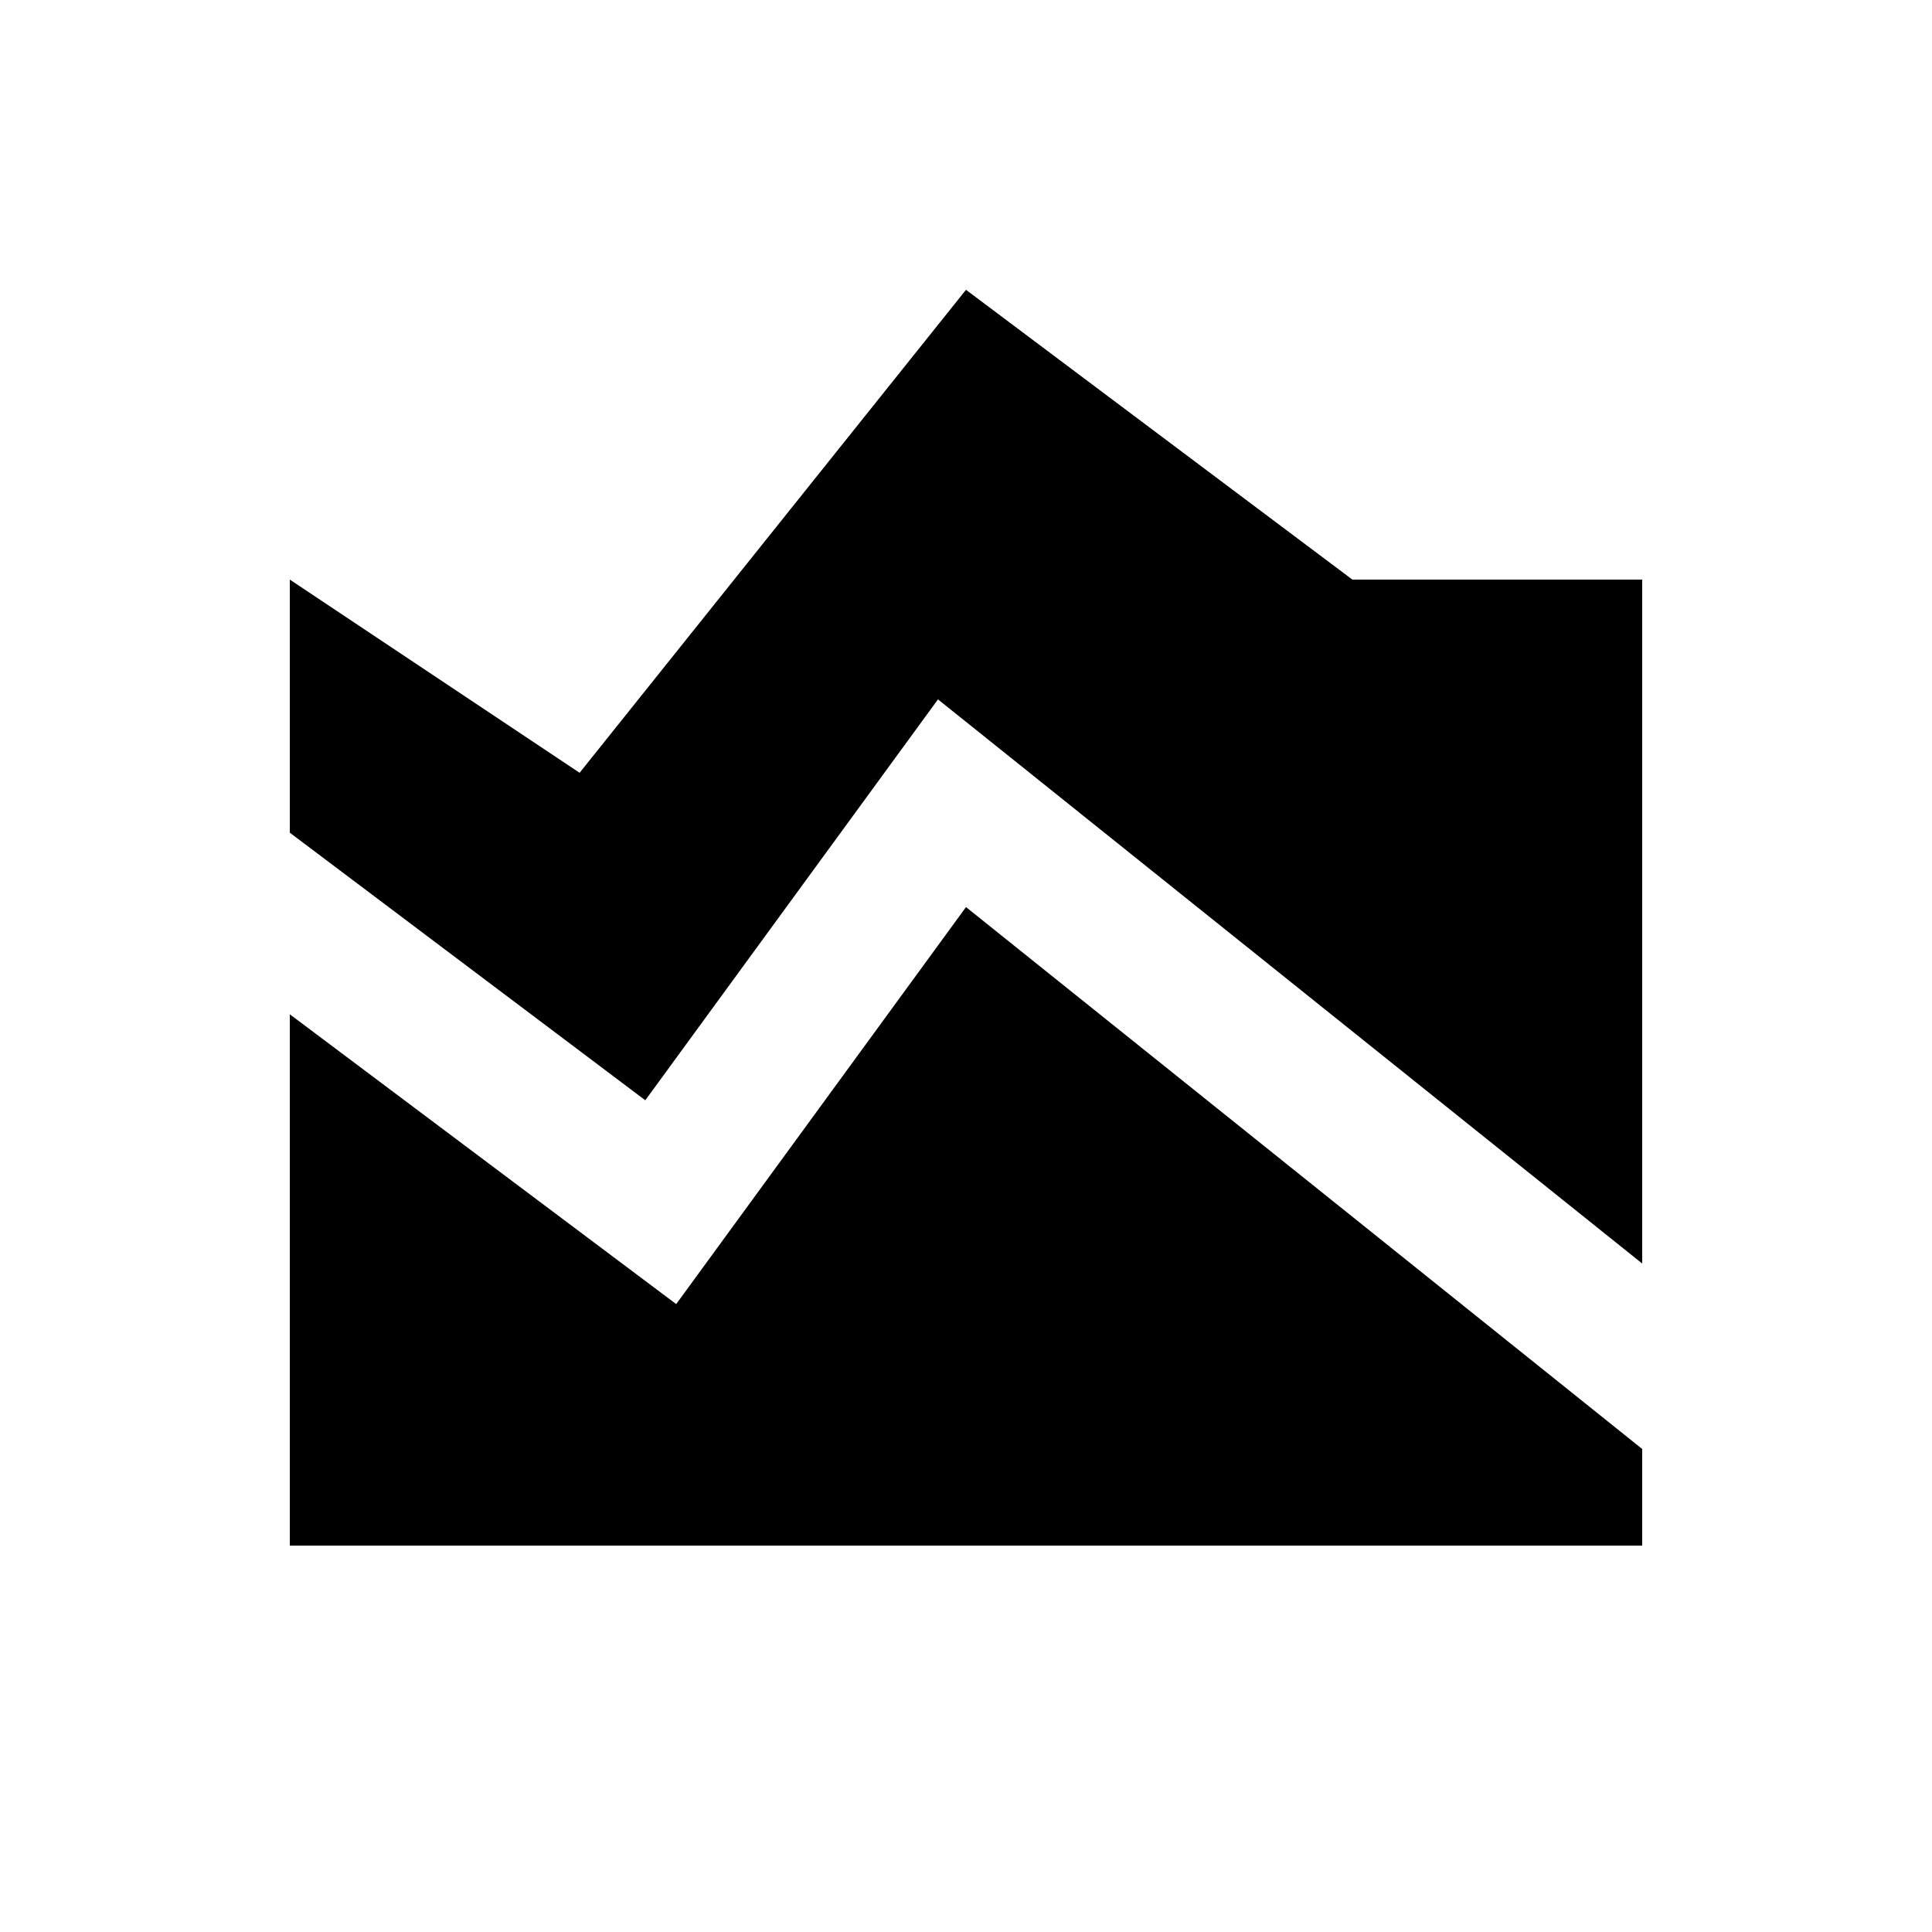
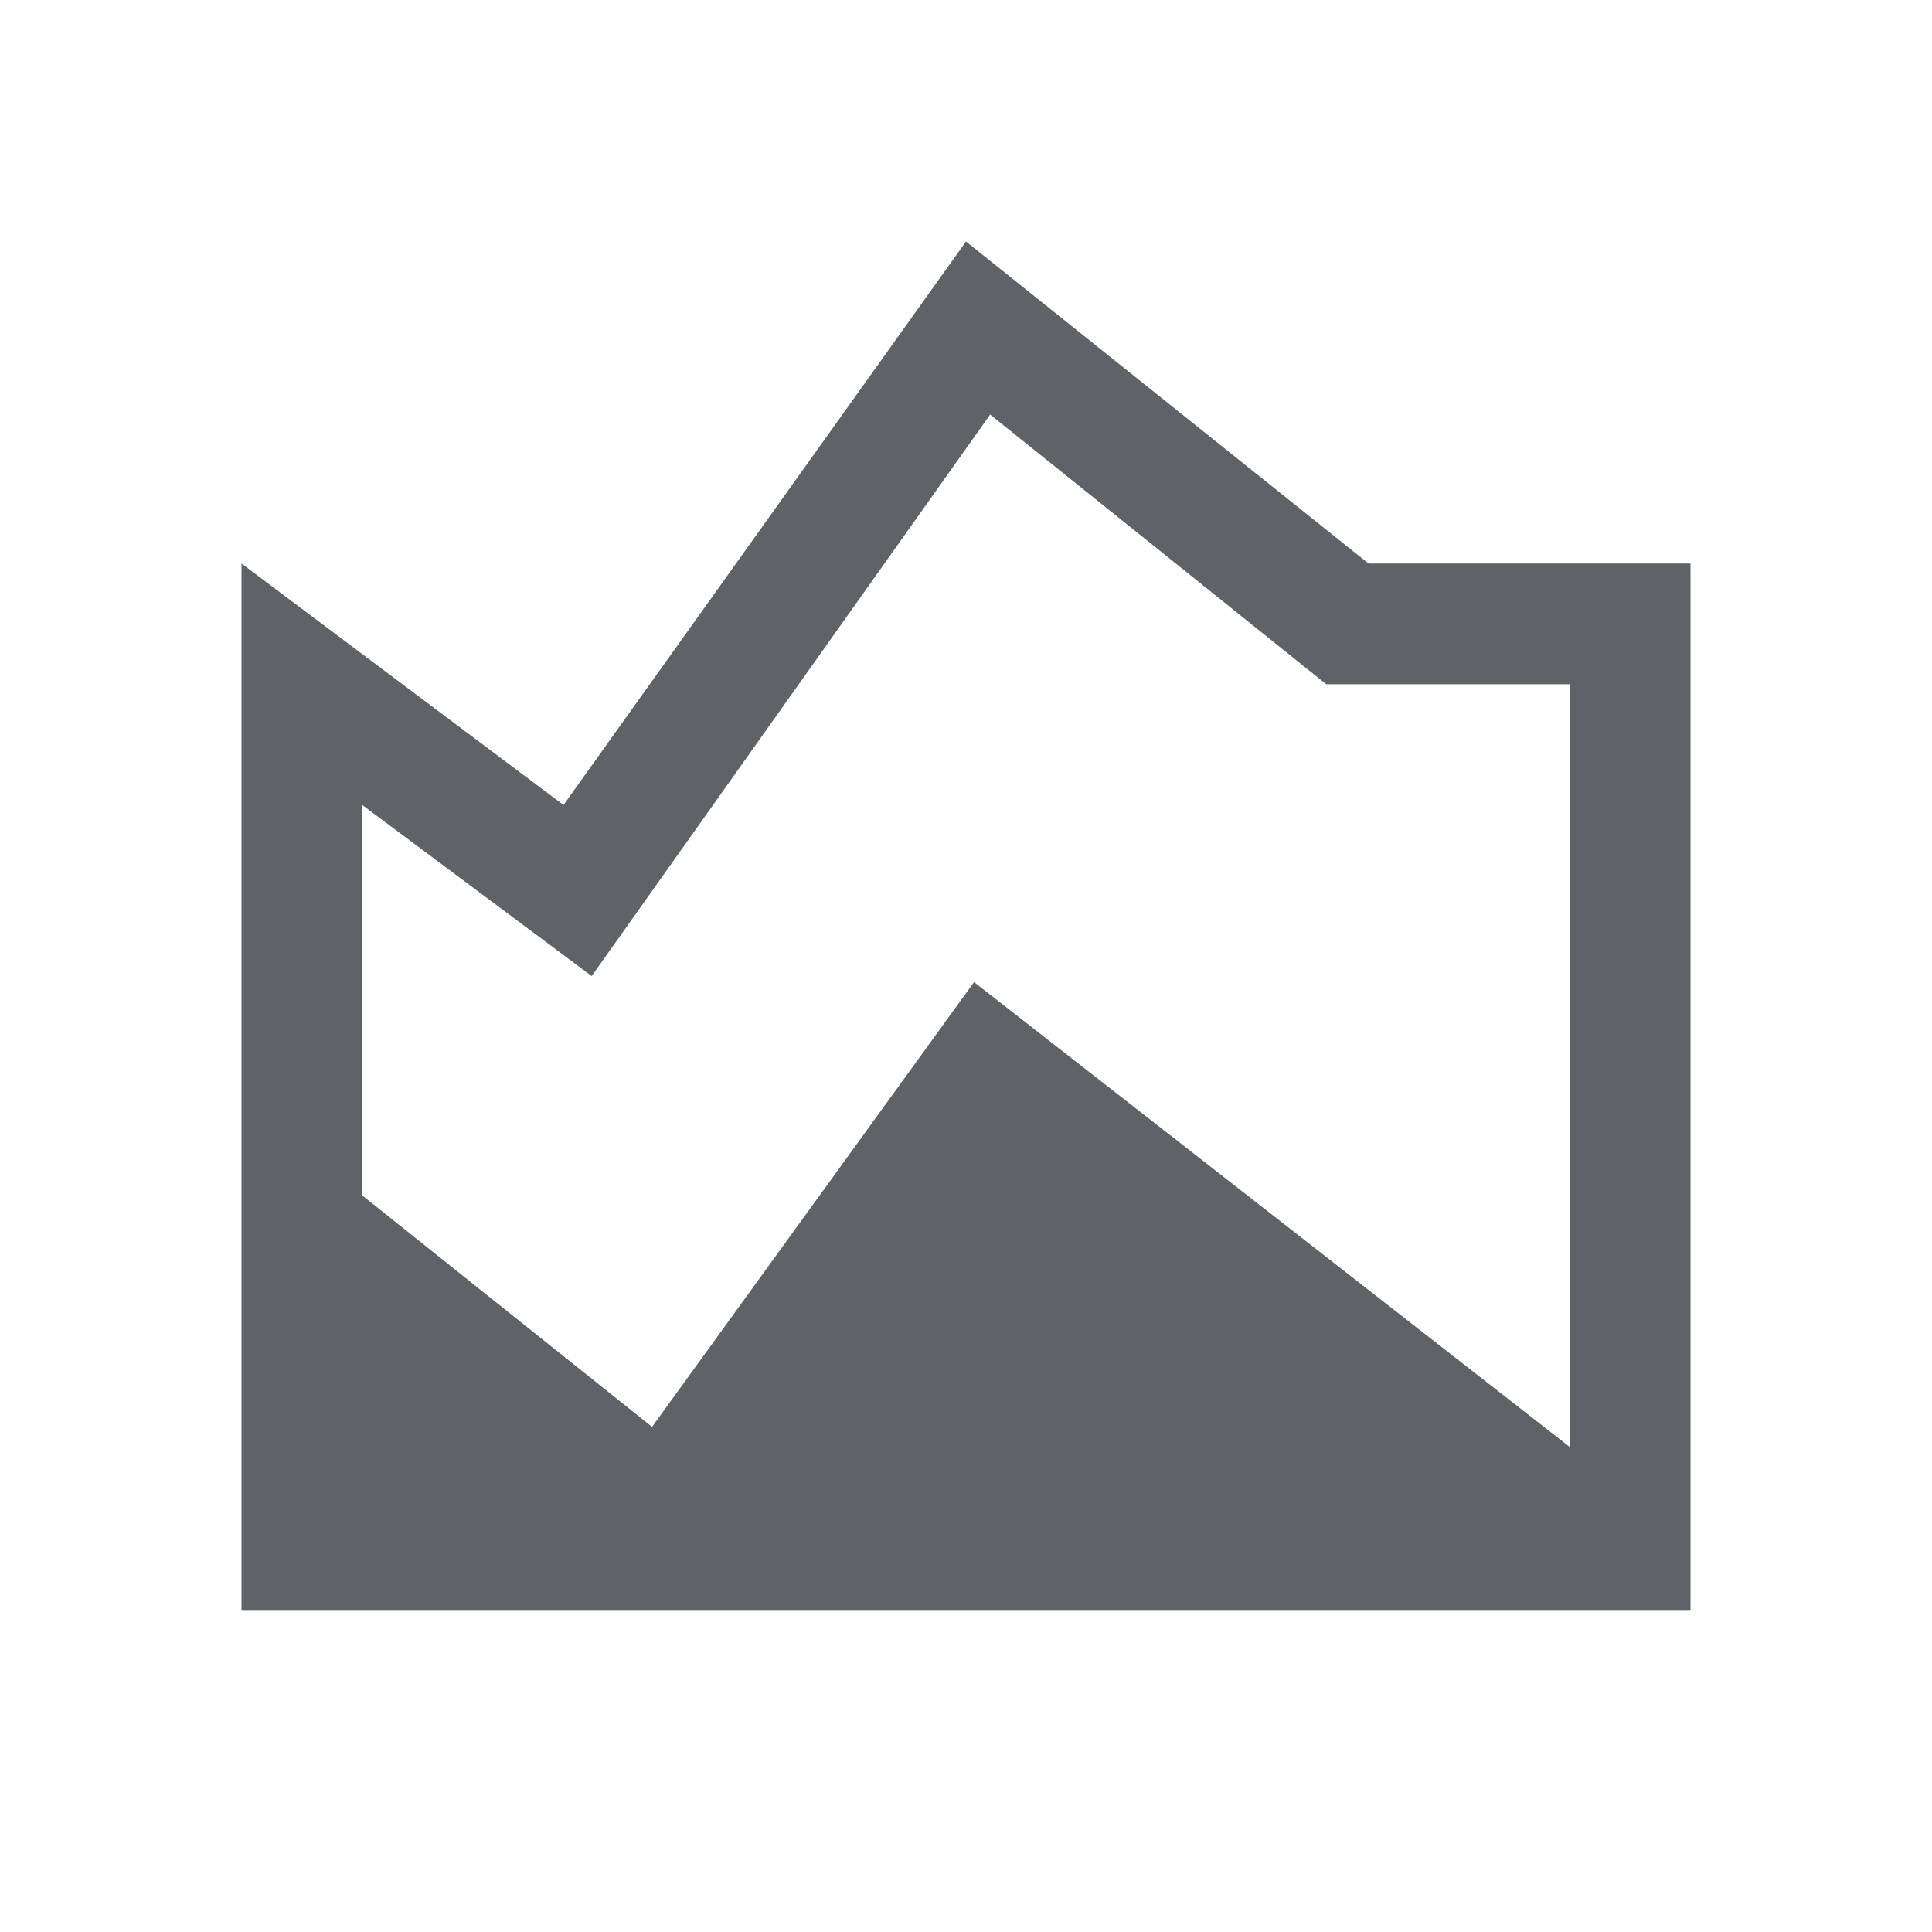
- <svg xmlns="http://www.w3.org/2000/svg" enable-background="new 0 0 20 20" height="48px" viewBox="0 0 20 20" width="48px" fill="#000000">
-   <rect fill="none" height="20" width="20" />
-   <path d="M17,13.08L9.71,7.24l-3.03,4.15L3,8.62V6l3,2l4-5l4,3h3V13.08z M17,15l-7-5.61L7,13.5l-4-3V16h14V15z" />
+ <svg xmlns="http://www.w3.org/2000/svg" height="48px" viewBox="0 -960 960 960" width="48px" fill="#5f6368">
+   <path d="M120-160v-520l160 120 200-280 200 160h160v520H120Zm204-91 160-221 296 231v-379H659L492-754 294-475l-114-85v194l144 115Z" />
</svg>
